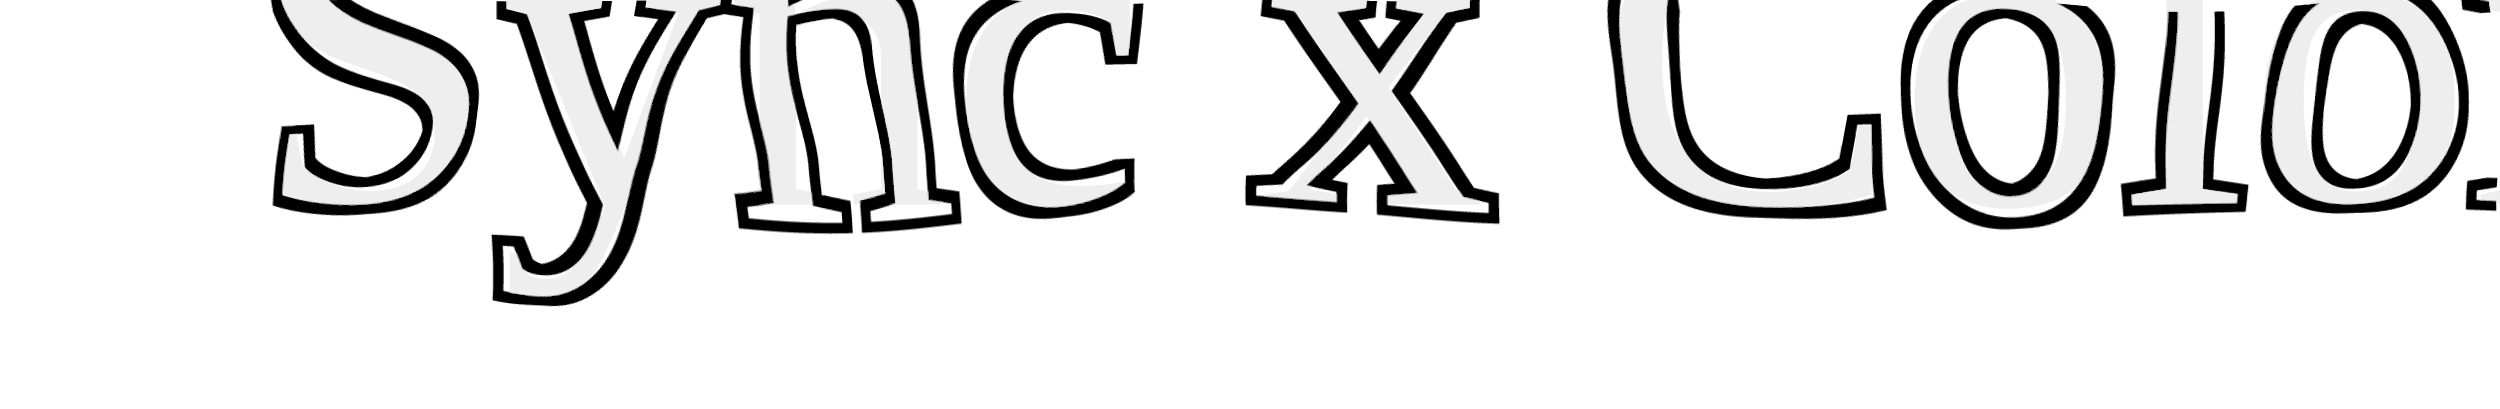
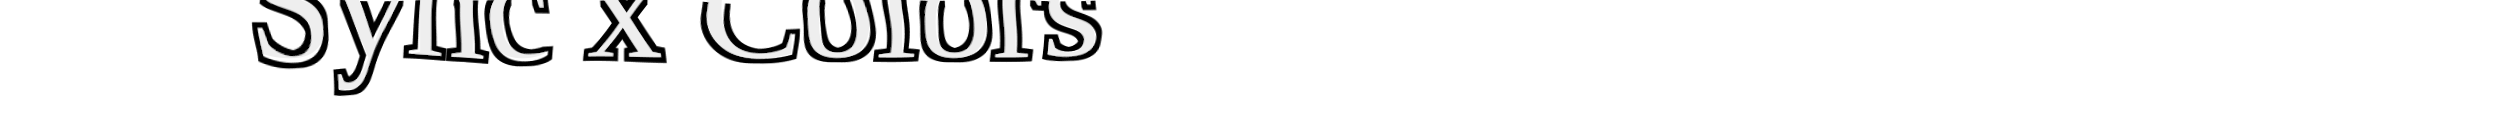
- <svg xmlns="http://www.w3.org/2000/svg" version="1.1" width="100%" height="100%">
+ <svg xmlns="http://www.w3.org/2000/svg" version="1.1" width="100%" height="100%" viewBox="0 0 2200 100">
  <filter id="filter">
    <feMorphology operator="dilate" radius="4" in="SourceAlpha" result="morphology" />
    <feFlood flood-color="black" flood-opacity="1" result="flood" />
    <feComposite in="flood" in2="morphology" operator="in" result="composite" />
    <feComposite in="composite" in2="SourceAlpha" operator="out" result="composite1" />
    <feTurbulence type="fractalNoise" baseFrequency="0.01 0.02" numOctaves="1" seed="0" stitchTiles="stitch" result="turbulence" />
    <feDisplacementMap in="composite1" in2="turbulence" scale="17" xChannelSelector="A" yChannelSelector="A" result="displacementMap" />
    <feMerge result="merge">
      <feMergeNode in="SourceGraphic" result="mergeNode" />
      <feMergeNode in="displacementMap" result="mergeNode1" />
    </feMerge>
  </filter>
  <text x="10%" y="50%" fill="#eee" style="font-size: 11em; filter: url(#filter)">Sync x Colors</text>
</svg>
